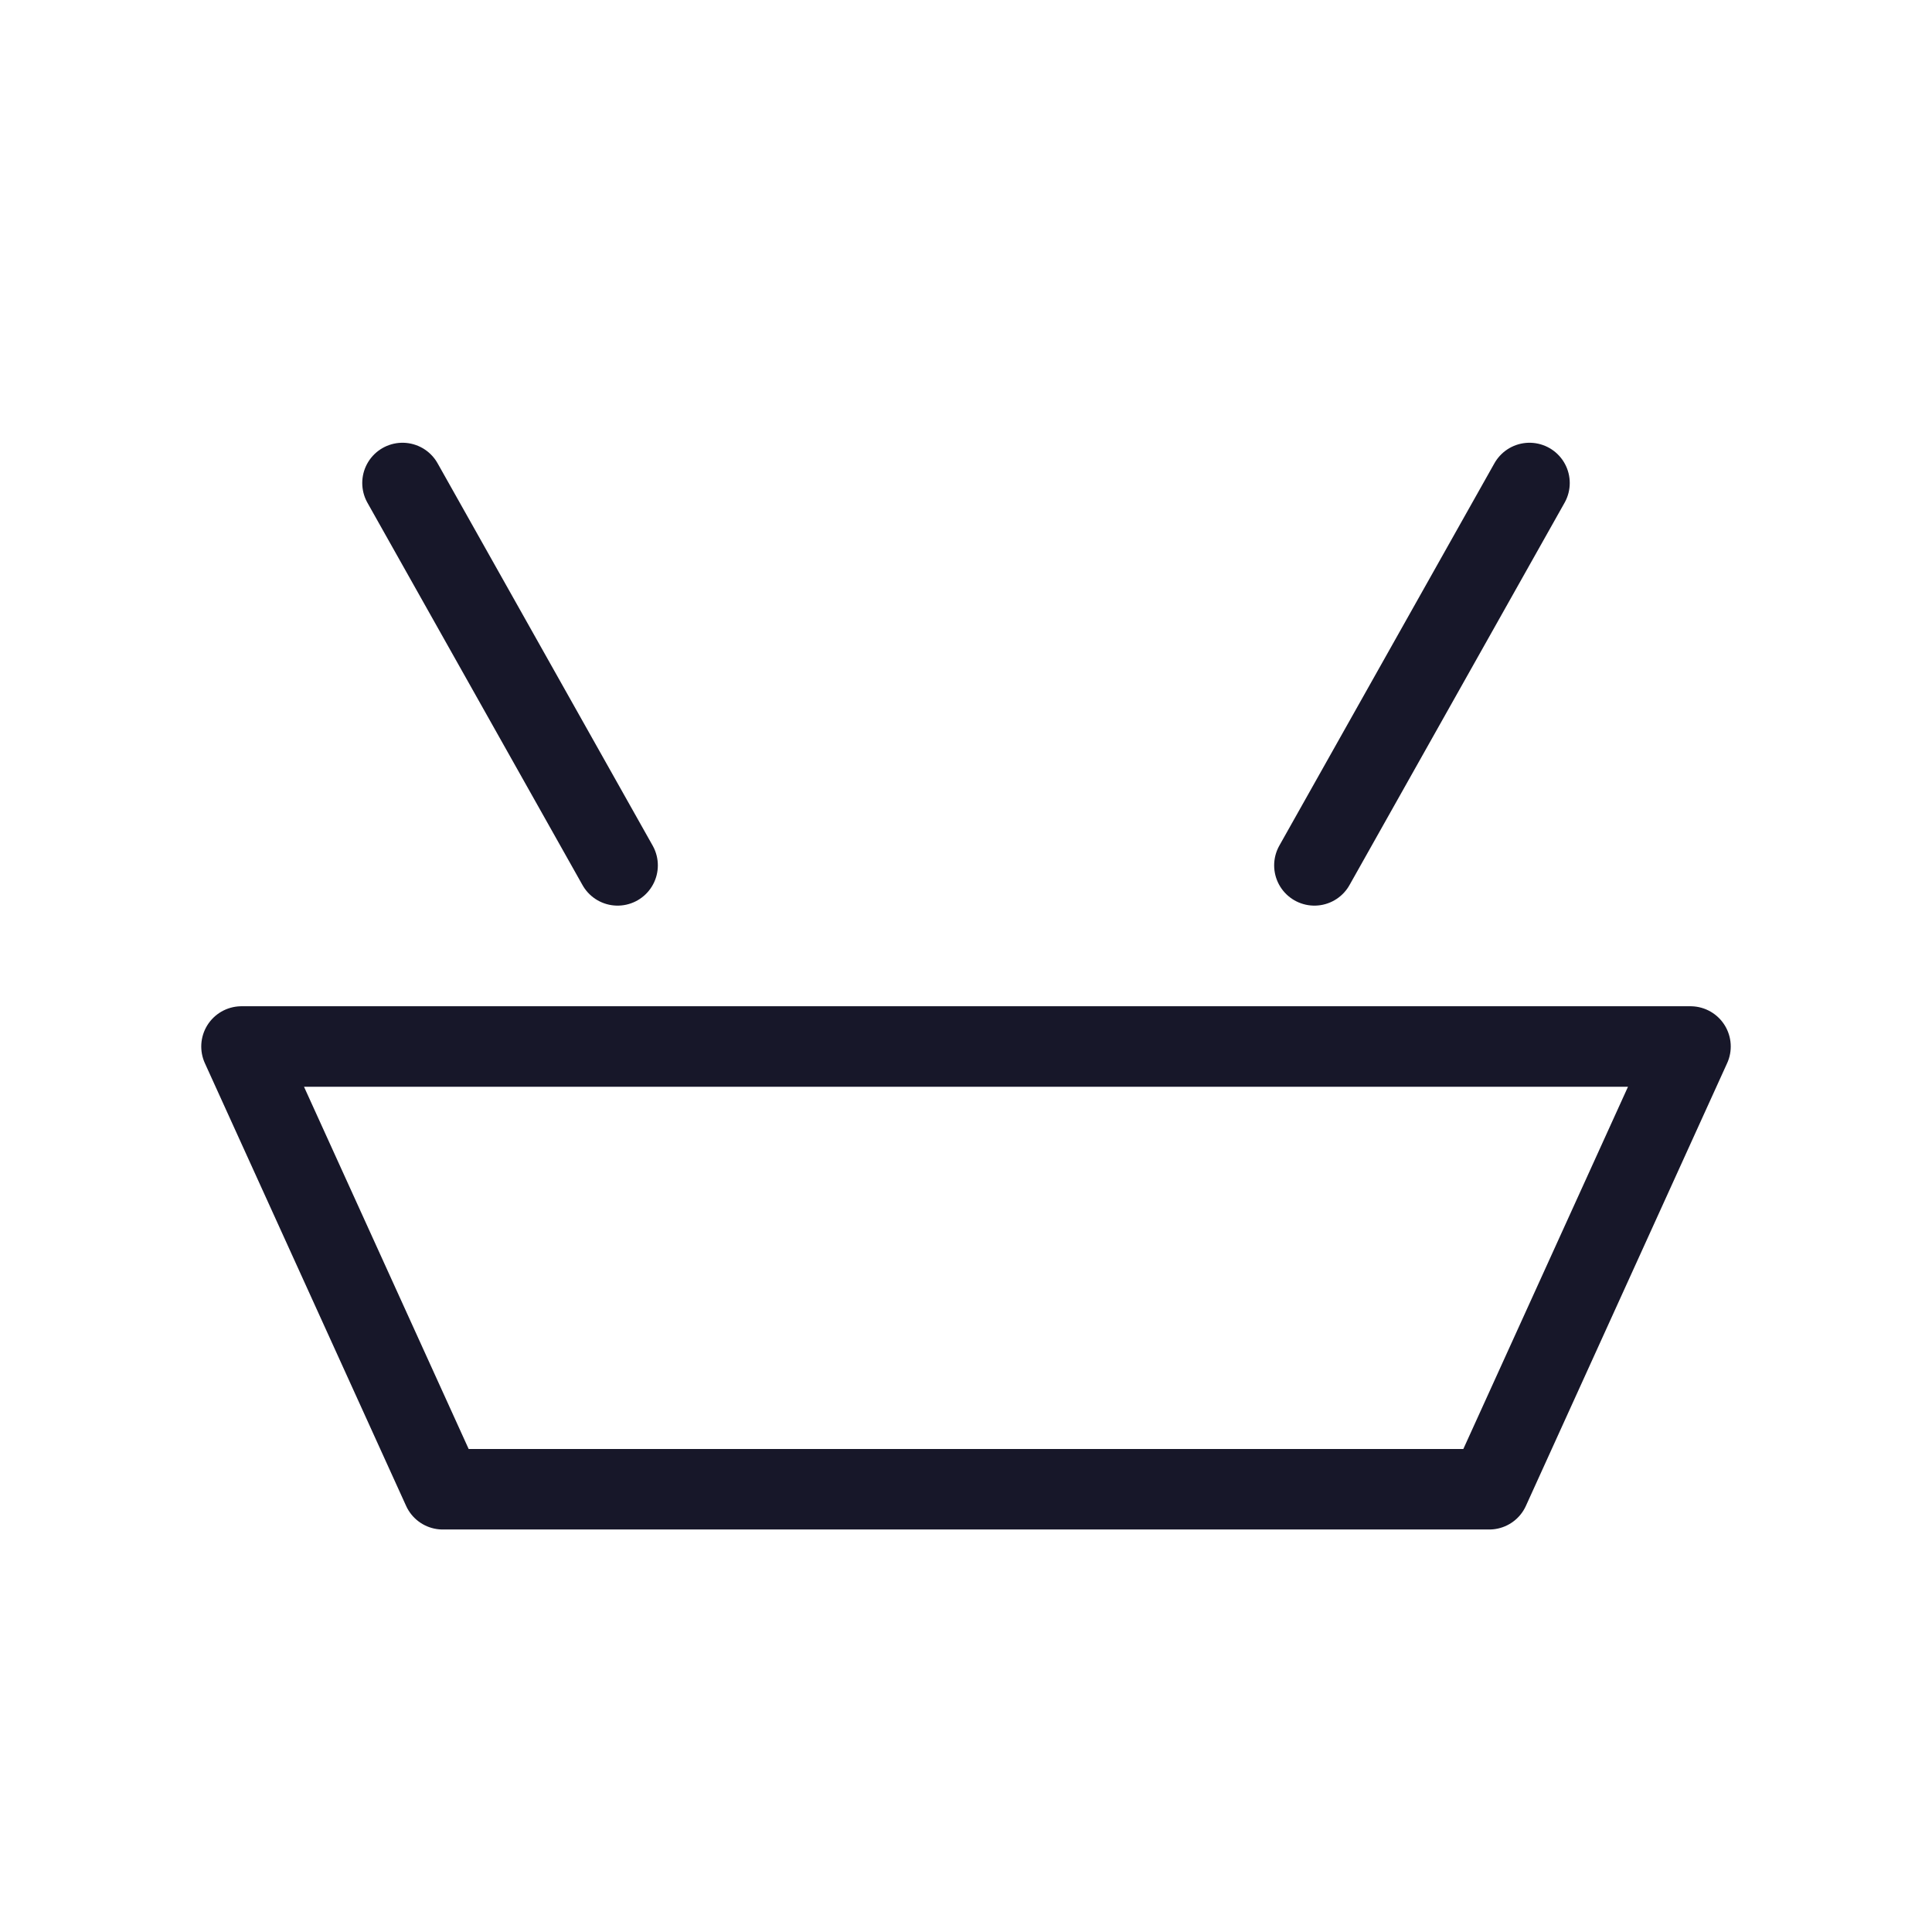
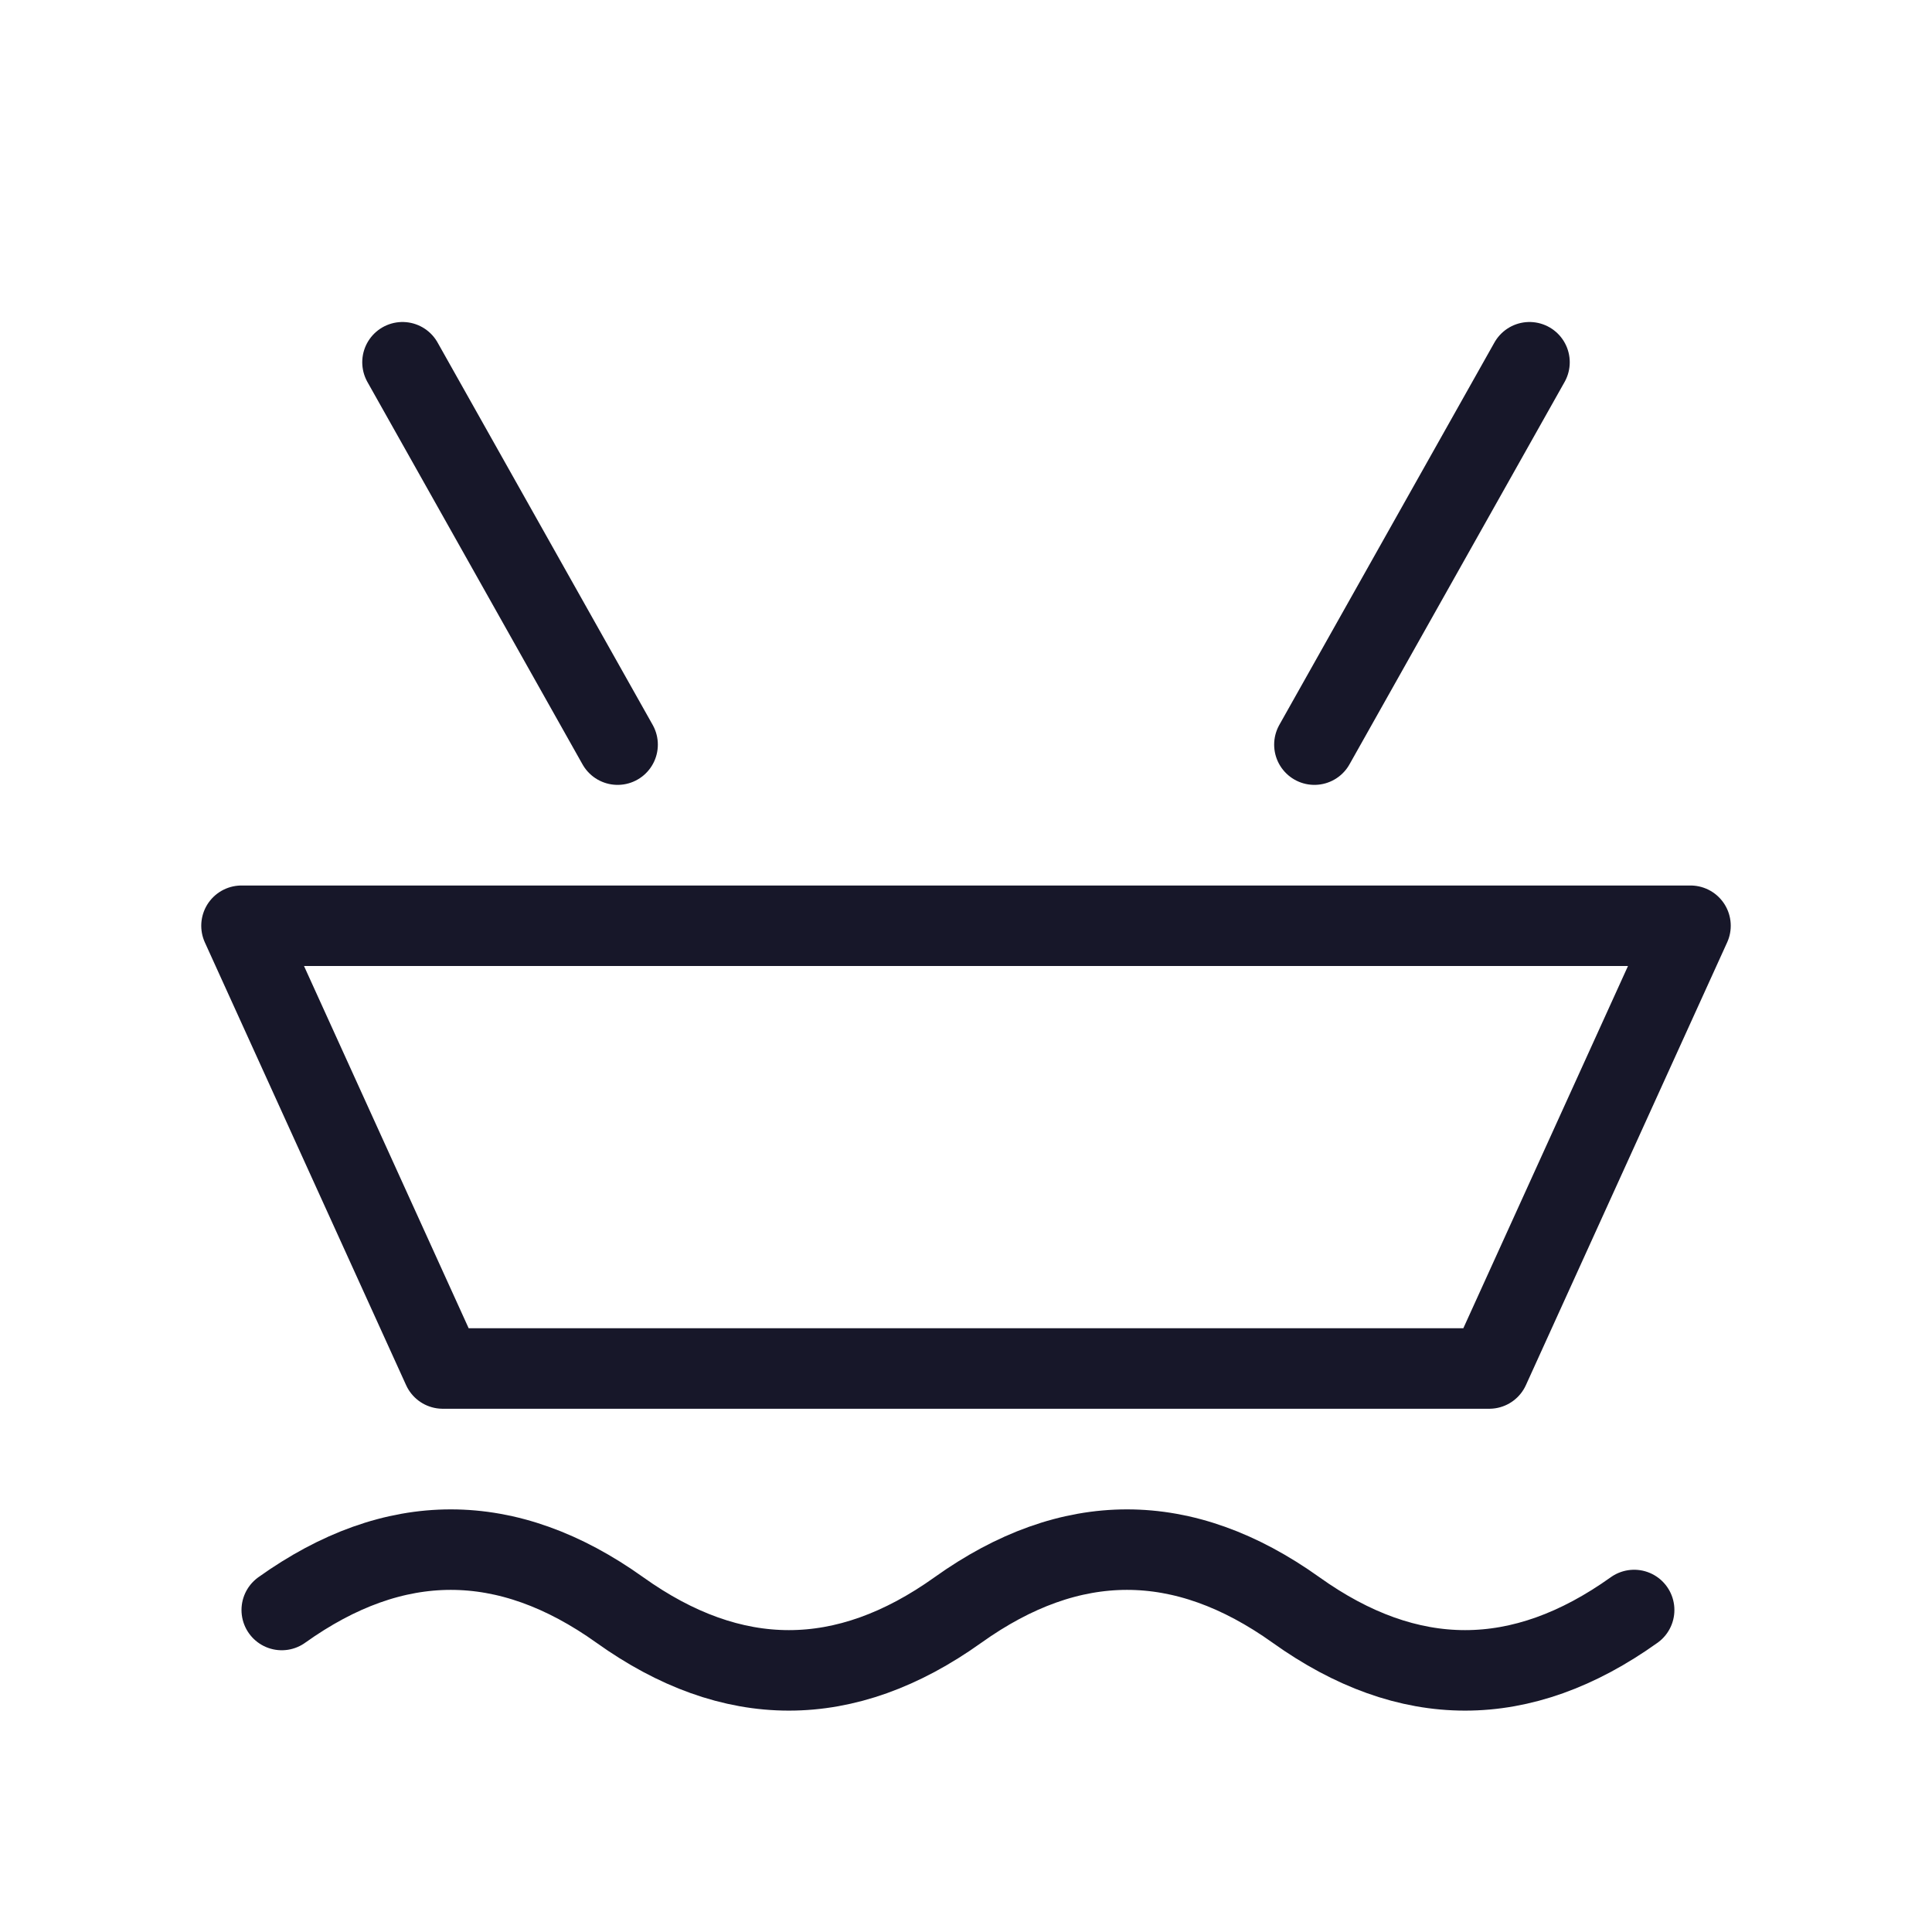
<svg xmlns="http://www.w3.org/2000/svg" width="24" height="24" viewBox="0 0 24 24" fill="none">
-   <path d="M7.672,10.75l-2.672,-4.75M16.328,10.75l2.672,-4.75" stroke="#171729" stroke-linecap="round" stroke-linejoin="round" stroke-width="1" />
-   <path d="M3 13h18l-2.5 5.5h-13Z" stroke="#171729" stroke-linecap="round" stroke-linejoin="round" stroke-width="1" />
+   <path d="M7.672,9.25l-2.672,-4.75M16.328,9.25l2.672,-4.75" stroke="#171729" stroke-linecap="round" stroke-linejoin="round" stroke-width="1" />
+   <path d="M3 11.5h18l-2.5 5.5h-13Z" stroke="#171729" stroke-linecap="round" stroke-linejoin="round" stroke-width="1" />
+   <path d="M3.5 20c1.4-1 2.8-1 4.2 0s2.8 1 4.2 0 2.8-1 4.2 0 2.8 1 4.2 0" stroke="#171729" stroke-linecap="round" stroke-linejoin="round" stroke-width="1" />
</svg>
